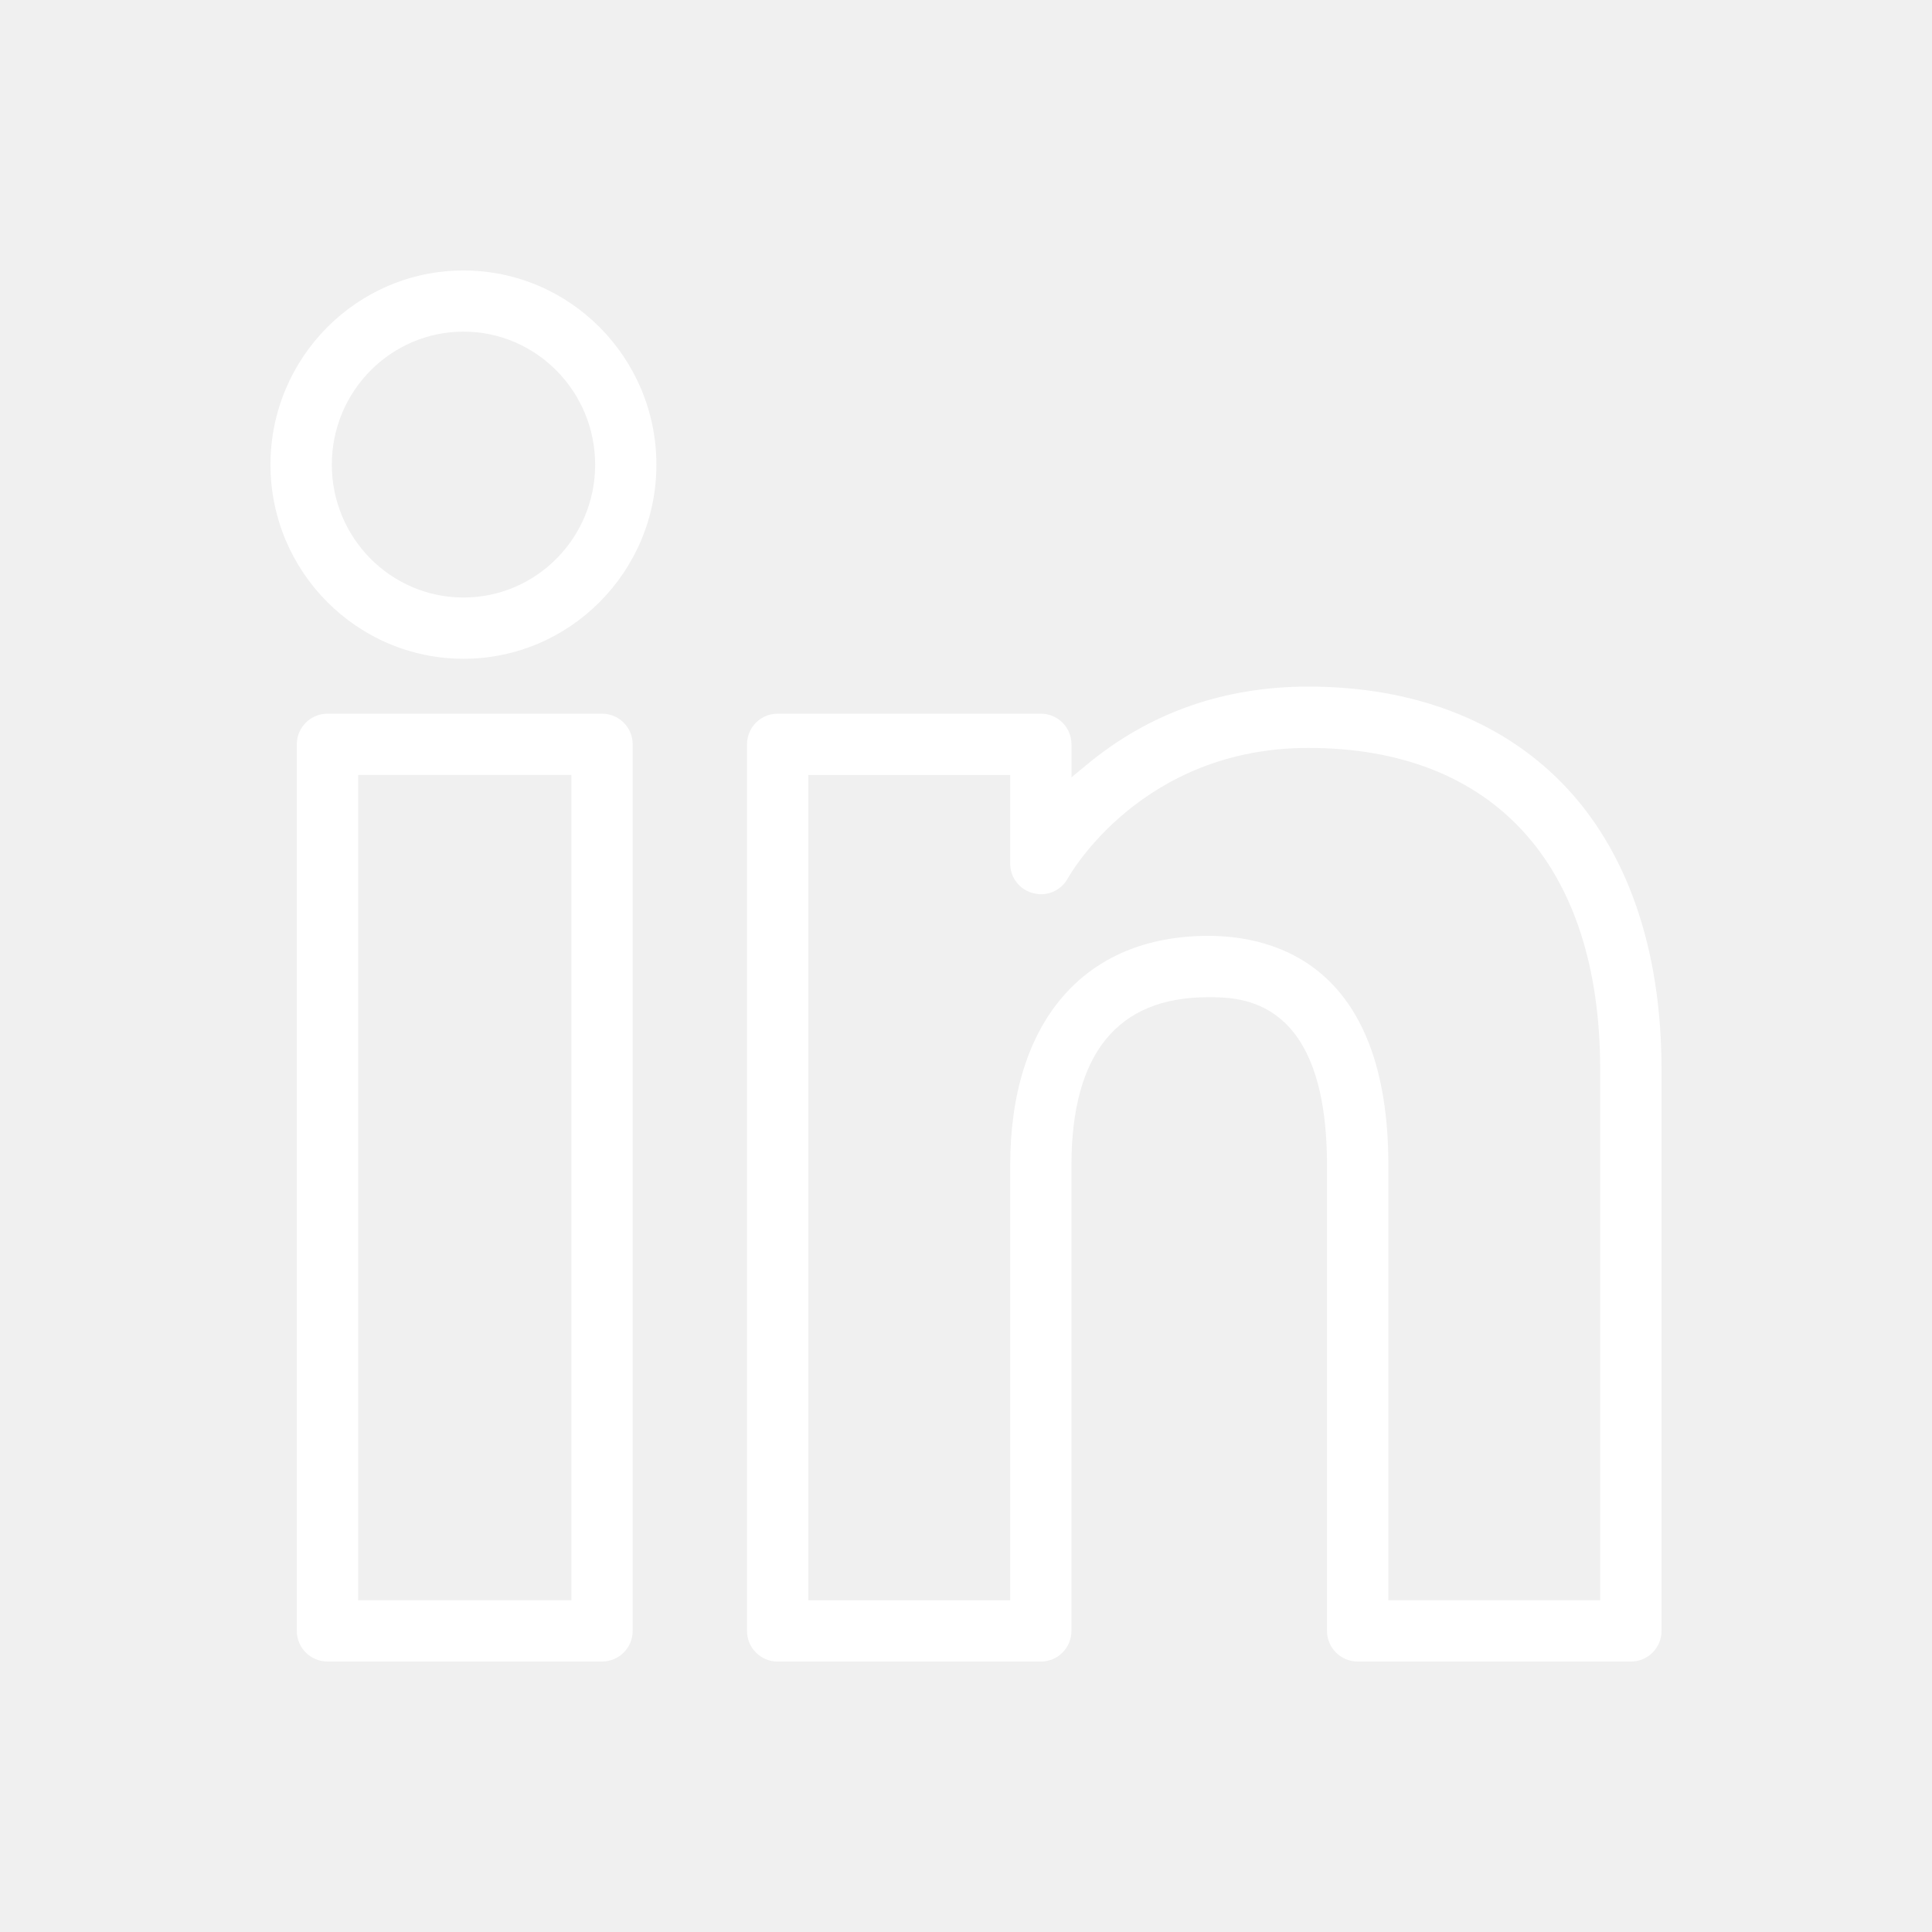
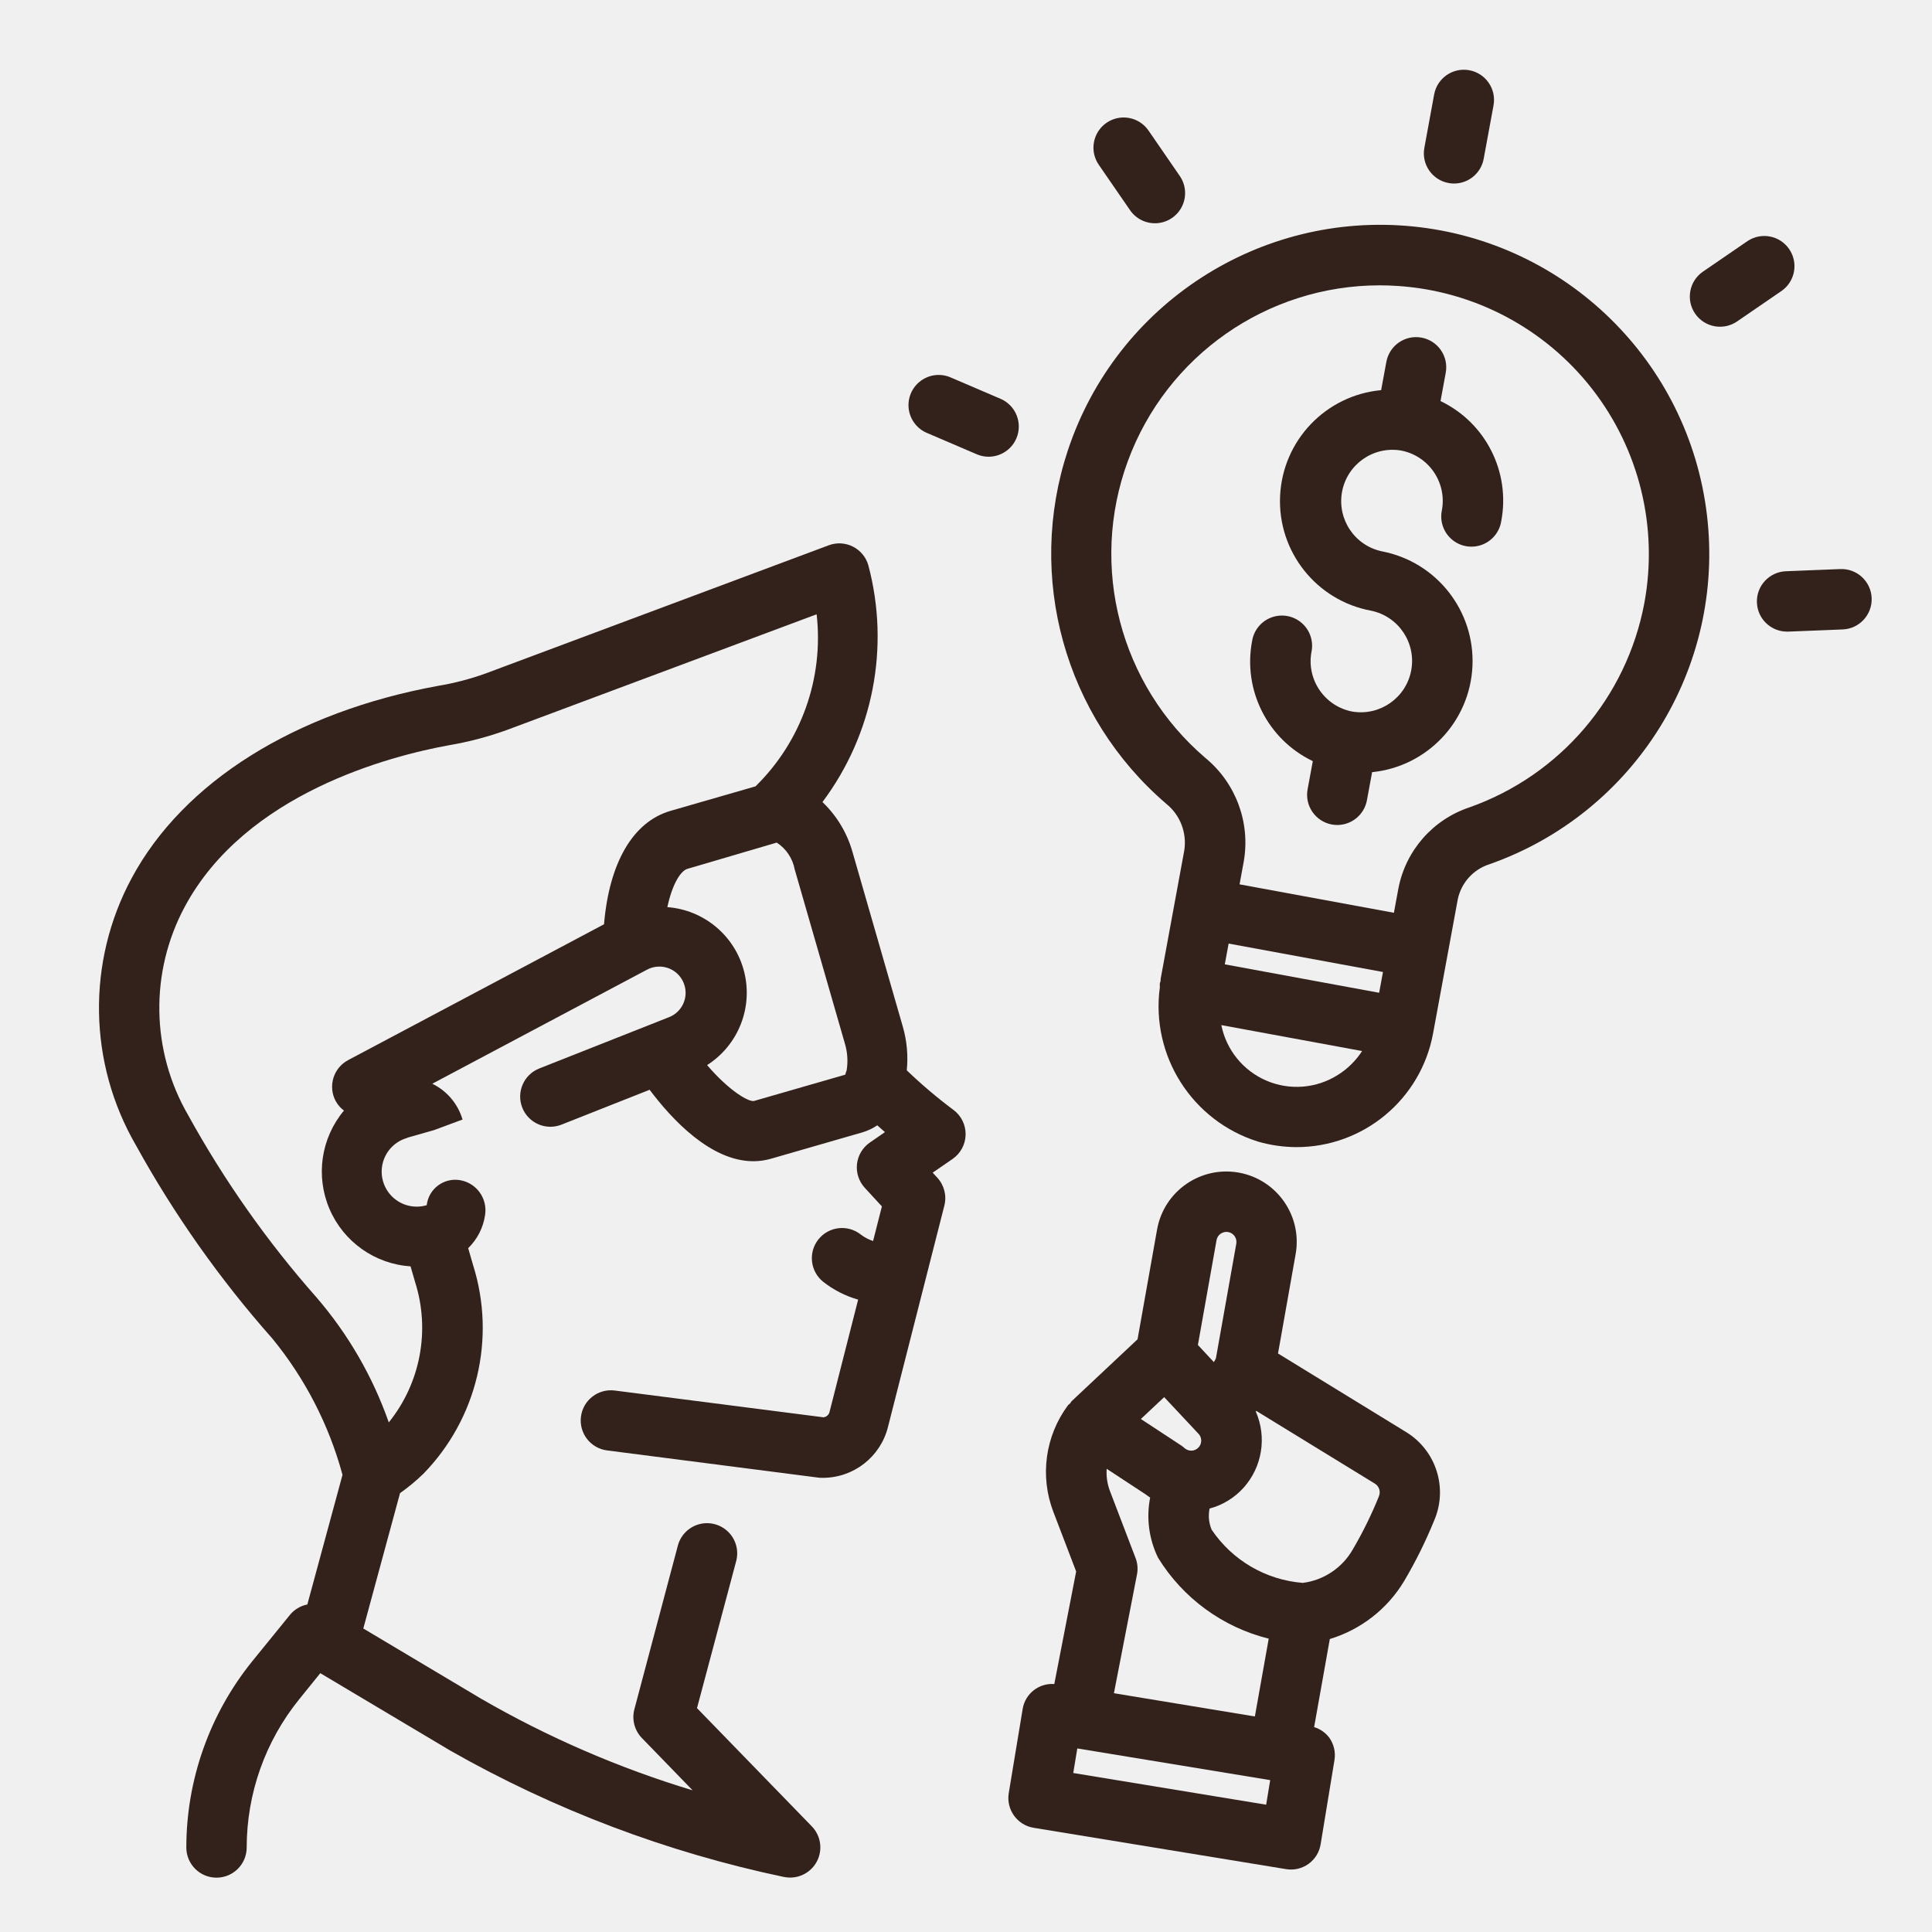
- <svg xmlns="http://www.w3.org/2000/svg" version="1.1" id="Layer_1" fill="white" x="0px" y="0px" viewBox="0 0 40 40" enable-background="new 0 0 40 40" xml:space="preserve">
-   <g>
-     <path d="M28.109,34.4c-0.35,0-0.635-0.284-0.635-0.634V24.13c0-3.484-1.788-3.484-2.462-3.484c-1.878,0-2.829,1.172-2.829,3.484   v9.637c0,0.35-0.284,0.634-0.634,0.634H16.1c-0.35,0-0.634-0.284-0.634-0.634V15.41c0-0.35,0.284-0.634,0.634-0.634h5.45   c0.35,0,0.634,0.284,0.634,0.634v0.684l0.328-0.271c1.29-1.067,2.829-1.608,4.574-1.608c2.157,0,3.973,0.689,5.251,1.994   c1.35,1.378,2.063,3.43,2.063,5.933v11.625c0,0.35-0.285,0.634-0.635,0.634H28.109z M25.013,19.376   c1.394,0,3.732,0.618,3.732,4.754v9.002h4.385v-10.99c0-4.231-2.203-6.657-6.044-6.657c-3.43,0-4.916,2.59-4.978,2.7   c-0.112,0.203-0.324,0.329-0.555,0.329c-0.052,0-0.105-0.008-0.159-0.021c-0.282-0.071-0.479-0.322-0.479-0.61v-1.837h-4.18v17.087   h4.18V24.13C20.915,21.153,22.447,19.376,25.013,19.376L25.013,19.376z" />
-     <path d="M6.78,34.4c-0.35,0-0.635-0.284-0.635-0.634V15.41c0-0.35,0.285-0.634,0.635-0.634h5.685c0.35,0,0.634,0.284,0.634,0.634   v18.356c0,0.35-0.284,0.634-0.634,0.634H6.78z M7.415,33.132h4.415V16.045H7.415V33.132z" />
-     <path d="M9.597,13.639c-2.204,0-3.997-1.803-3.997-4.019C5.6,7.403,7.393,5.6,9.597,5.6c2.201,0,3.993,1.804,3.993,4.021   C13.59,11.836,11.798,13.639,9.597,13.639L9.597,13.639z M9.597,6.866c-1.504,0-2.727,1.235-2.727,2.754   c0,1.518,1.223,2.751,2.727,2.751c1.503,0,2.725-1.233,2.725-2.751C12.321,8.102,11.1,6.866,9.597,6.866L9.597,6.866z" />
-   </g>
+ <svg xmlns="http://www.w3.org/2000/svg" id="Layer_1" data-name="Layer 1" fill="#33221c" viewBox="0 0 64 64">
+   <path d="M35.376,14.912A10.909,10.909,0,0,0,38.63,26.623a1.656,1.656,0,0,1,.6,1.553l-.78,4.239c-.006.034,0,.069-.009.1,0,.017-.016.03-.019.047a.907.907,0,0,0,0,.138,4.7,4.7,0,0,0,3.251,5.117A4.646,4.646,0,0,0,42.945,38a4.6,4.6,0,0,0,4.527-3.765l.819-4.446a1.553,1.553,0,0,1,1.055-1.162,10.9,10.9,0,1,0-13.97-13.713Zm10.31,17.975-5.113-.942.127-.688,5.113.942Zm-1.367,2.721a2.547,2.547,0,0,1-3.861-1.65l4.663.859A2.588,2.588,0,0,1,44.319,35.608Zm1.97-26.136a8.9,8.9,0,0,1,8.183,10.5,8.924,8.924,0,0,1-5.792,6.772,3.532,3.532,0,0,0-2.356,2.686l-.149.807-5.113-.942.138-.751a3.634,3.634,0,0,0-1.267-3.434A8.894,8.894,0,0,1,45.7,9.452C45.9,9.452,46.093,9.459,46.289,9.472Z" />
+   <path d="M43.489,25.21l-.173.937a1,1,0,0,0,.8,1.165,1.048,1.048,0,0,0,.183.017,1,1,0,0,0,.982-.819l.172-.931a3.7,3.7,0,0,0,.33-7.314,1.7,1.7,0,0,1,.615-3.343h0A1.7,1.7,0,0,1,47.765,16.9a1,1,0,1,0,1.966.363,3.654,3.654,0,0,0-2.012-3.977l.173-.937a1,1,0,0,0-1.967-.363l-.173.938a3.692,3.692,0,0,0-.329,7.307,1.7,1.7,0,0,1-.615,3.343h0A1.7,1.7,0,0,1,43.443,21.6a1,1,0,1,0-1.966-.363,3.654,3.654,0,0,0,2.012,3.977Z" />
+   <path d="M47.985,6.063a.949.949,0,0,0,.182.017,1,1,0,0,0,.982-.819l.326-1.77a1,1,0,0,0-1.967-.362L47.183,4.9A1,1,0,0,0,47.985,6.063Z" />
+   <path d="M36.652,4.07A1,1,0,0,0,36.4,5.461l1.021,1.482a1,1,0,1,0,1.646-1.135l-1.02-1.482A1,1,0,0,0,36.652,4.07Z" />
+   <path d="M30.724,14.349l1.654.709a1,1,0,0,0,.787-1.838l-1.654-.709a1,1,0,1,0-.787,1.838Z" />
+   <path d="M57.893,7.983,56.41,9a1,1,0,1,0,1.135,1.647L59.027,9.63a1,1,0,0,0-1.134-1.647Z" />
+   <path d="M58.2,19.964a1,1,0,0,0,1,.959h.041l1.8-.072a1,1,0,1,0-.08-2l-1.8.072A1,1,0,0,0,58.2,19.964Z" />
+   <path d="M4.362,29.089a9.072,9.072,0,0,0,.141,8.85,35.584,35.584,0,0,0,4.517,6.4,12.125,12.125,0,0,1,2.326,4.517l-1.165,4.294a.992.992,0,0,0-.578.347L8.355,55.033A9.824,9.824,0,0,0,6.172,61.2a1,1,0,0,0,2,0A7.813,7.813,0,0,1,9.91,56.292l.7-.866,4.311,2.568a38.277,38.277,0,0,0,11.034,4.18,1.065,1.065,0,0,0,.216.023,1,1,0,0,0,.718-1.7l-3.8-3.913,1.292-4.847a1,1,0,1,0-1.932-.515L21.015,56.62a1,1,0,0,0,.248.954l1.681,1.733a33.16,33.16,0,0,1-7-3.031l-3.909-2.33,1.217-4.485a6.424,6.424,0,0,0,.769-.636,6.923,6.923,0,0,0,1.652-6.913l-.164-.565a1.906,1.906,0,0,0,.56-1.1,1.01,1.01,0,0,0-.833-1.153.95.95,0,0,0-1.1.829,1.16,1.16,0,1,1-.643-2.229l-.02,0,.909-.259.94-.349A1.918,1.918,0,0,0,14.32,35.9l7.116-3.78a.868.868,0,0,1,1.241.527.865.865,0,0,1-.514,1.048l-4.3,1.7a1,1,0,1,0,.737,1.86L21.52,36.1c.731.974,2.02,2.367,3.434,2.367a2.116,2.116,0,0,0,.584-.082l3.04-.877a1.775,1.775,0,0,0,.483-.23c.084.076.169.152.254.225l-.5.345a1,1,0,0,0-.168,1.5l.567.616-.292,1.146a1.346,1.346,0,0,1-.407-.214,1,1,0,1,0-1.243,1.567,3.373,3.373,0,0,0,1.155.589l-.948,3.722a.233.233,0,0,1-.2.176l-6.915-.887a1,1,0,1,0-.254,1.984l6.991.9a.834.834,0,0,0,.15.008,2.224,2.224,0,0,0,2.164-1.684l1.868-7.334a1,1,0,0,0-.233-.924l-.154-.167.658-.453a1,1,0,0,0,.035-1.623,16.315,16.315,0,0,1-1.551-1.314,3.834,3.834,0,0,0-.132-1.45L28.245,28.24a3.663,3.663,0,0,0-1-1.671,9.152,9.152,0,0,0,1.519-7.846,1,1,0,0,0-1.311-.66L16.085,22.31a8.994,8.994,0,0,1-1.562.408C9.777,23.581,6.074,25.9,4.362,29.089Zm23.623,5.47a1.977,1.977,0,0,1,.061.9A1.1,1.1,0,0,0,28,35.6l-3.015.869c-.165.051-.82-.319-1.561-1.186a2.844,2.844,0,0,0-1.317-5.233c.165-.777.447-1.206.664-1.268l2.952-.868h.011a1.357,1.357,0,0,1,.591.884Zm-11.2-10.375,10.267-3.835a6.886,6.886,0,0,1-2.025,5.7l-2.812.811c-1.251.361-2.034,1.722-2.206,3.758l-8.477,4.5a1,1,0,0,0-.414,1.352.972.972,0,0,0,.276.319A3.148,3.148,0,0,0,13.6,41.95l.151.52a5,5,0,0,1-.872,4.649,12.862,12.862,0,0,0-2.392-4.138,33.672,33.672,0,0,1-4.251-6.035,7.084,7.084,0,0,1-.115-6.91c2.02-3.76,6.8-4.994,8.757-5.35A10.968,10.968,0,0,0,16.784,24.184Z" />
+   <path d="M46.511,52.38a15.216,15.216,0,0,0,1-2.017,2.344,2.344,0,0,0-.92-2.917l-4.255-2.61.584-3.292a2.331,2.331,0,1,0-4.591-.811l-.646,3.633L35.5,46.415c-.02.019-.027.047-.045.067a.945.945,0,0,0-.075.067,3.7,3.7,0,0,0-.484,3.539l.753,1.969-.724,3.729a.987.987,0,0,0-1.047.821L33.416,59.4a1,1,0,0,0,.824,1.148L42.6,61.917a.994.994,0,0,0,1.148-.824l.458-2.788a1,1,0,0,0-.174-.745.985.985,0,0,0-.5-.347l.52-2.918A4.341,4.341,0,0,0,46.511,52.38ZM36.9,56.09l.764-3.933a.987.987,0,0,0-.048-.548l-.855-2.236a1.718,1.718,0,0,1-.1-.717l1.3.854c.044.037.093.065.139.1a3.154,3.154,0,0,0,.262,1.992,6.006,6.006,0,0,0,3.666,2.681l-.459,2.577Zm2.742-8.658c.007.009.016.017.024.026l.018.019a.333.333,0,0,1,.022.469.329.329,0,0,1-.228.109.346.346,0,0,1-.24-.085.929.929,0,0,0-.122-.095l-1.323-.869.772-.724Zm6.036,2.136a13.24,13.24,0,0,1-.861,1.751,2.227,2.227,0,0,1-1.661,1.116,4.023,4.023,0,0,1-3.019-1.762,1.189,1.189,0,0,1-.068-.7,2.317,2.317,0,0,0,1.121-.684A2.36,2.36,0,0,0,41.6,46.76l.013-.024,3.938,2.415A.334.334,0,0,1,45.676,49.568Zm-5.24-8.7a.328.328,0,0,1,.248-.055.333.333,0,0,1,.268.384L40.278,45l-.067.122-.529-.568.617-3.469A.329.329,0,0,1,40.436,40.867Zm1.505,18.915-6.39-1.05.134-.814,6.39,1.05Z" />
</svg>
